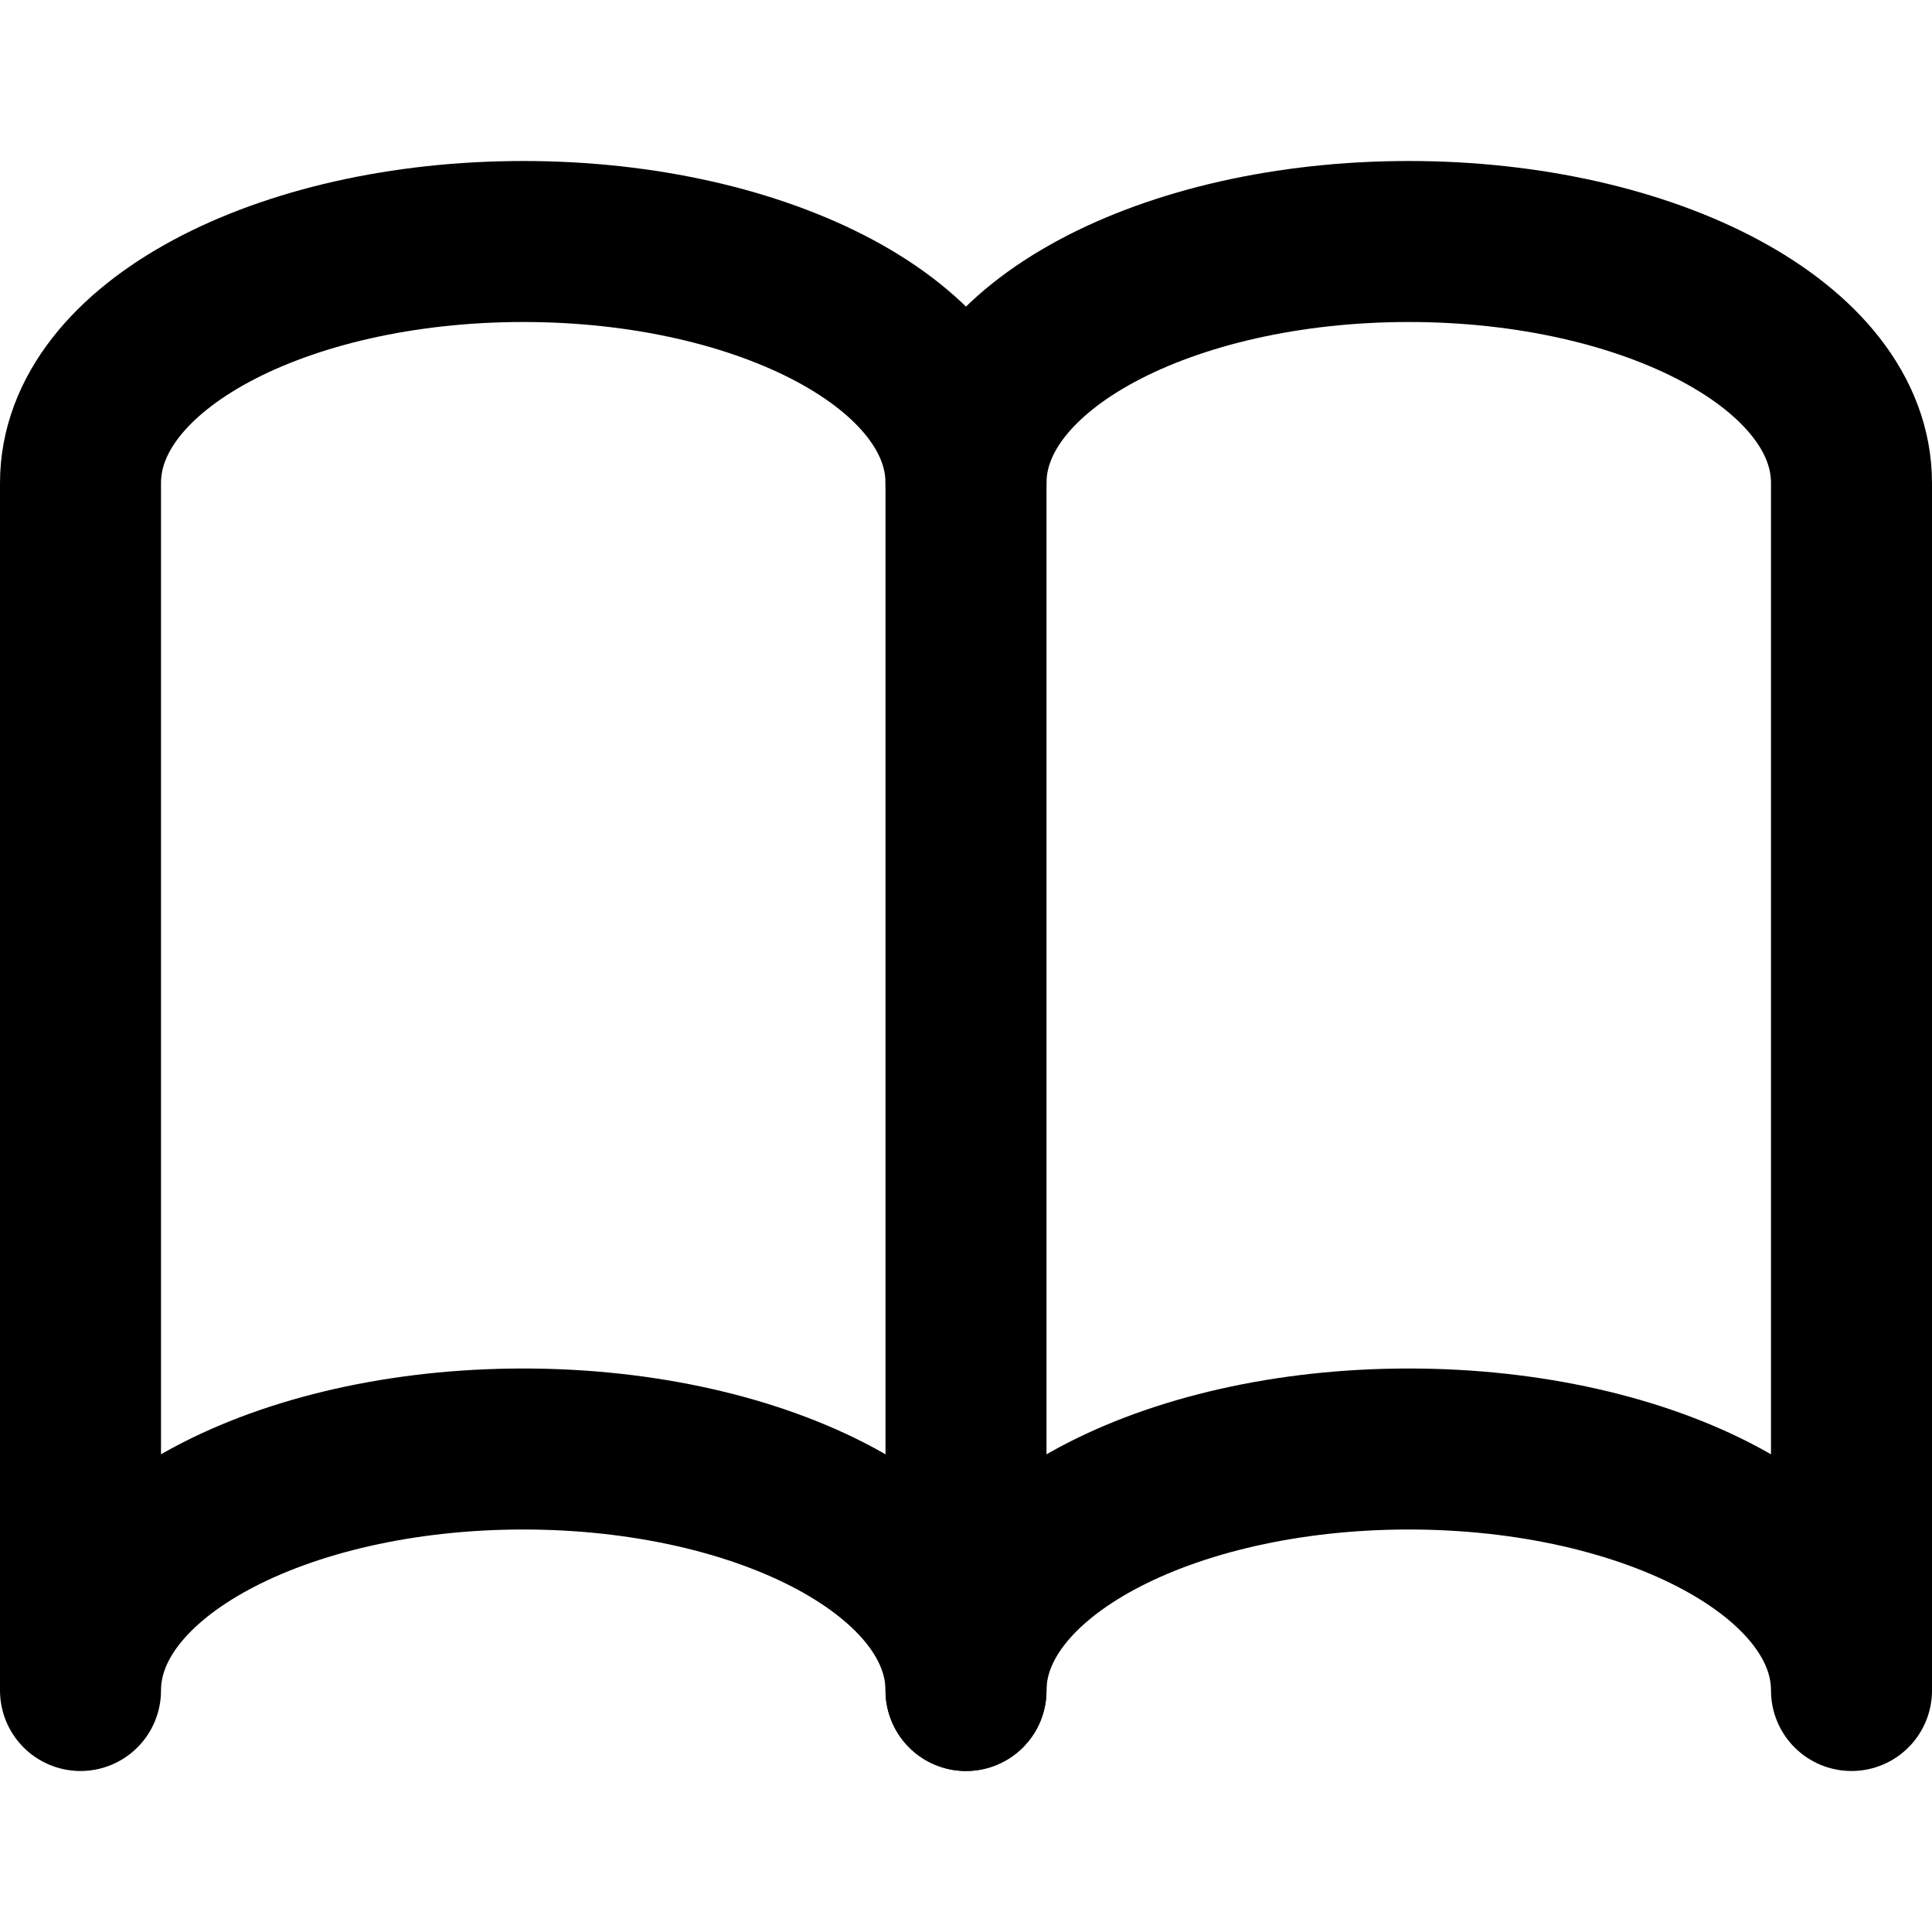
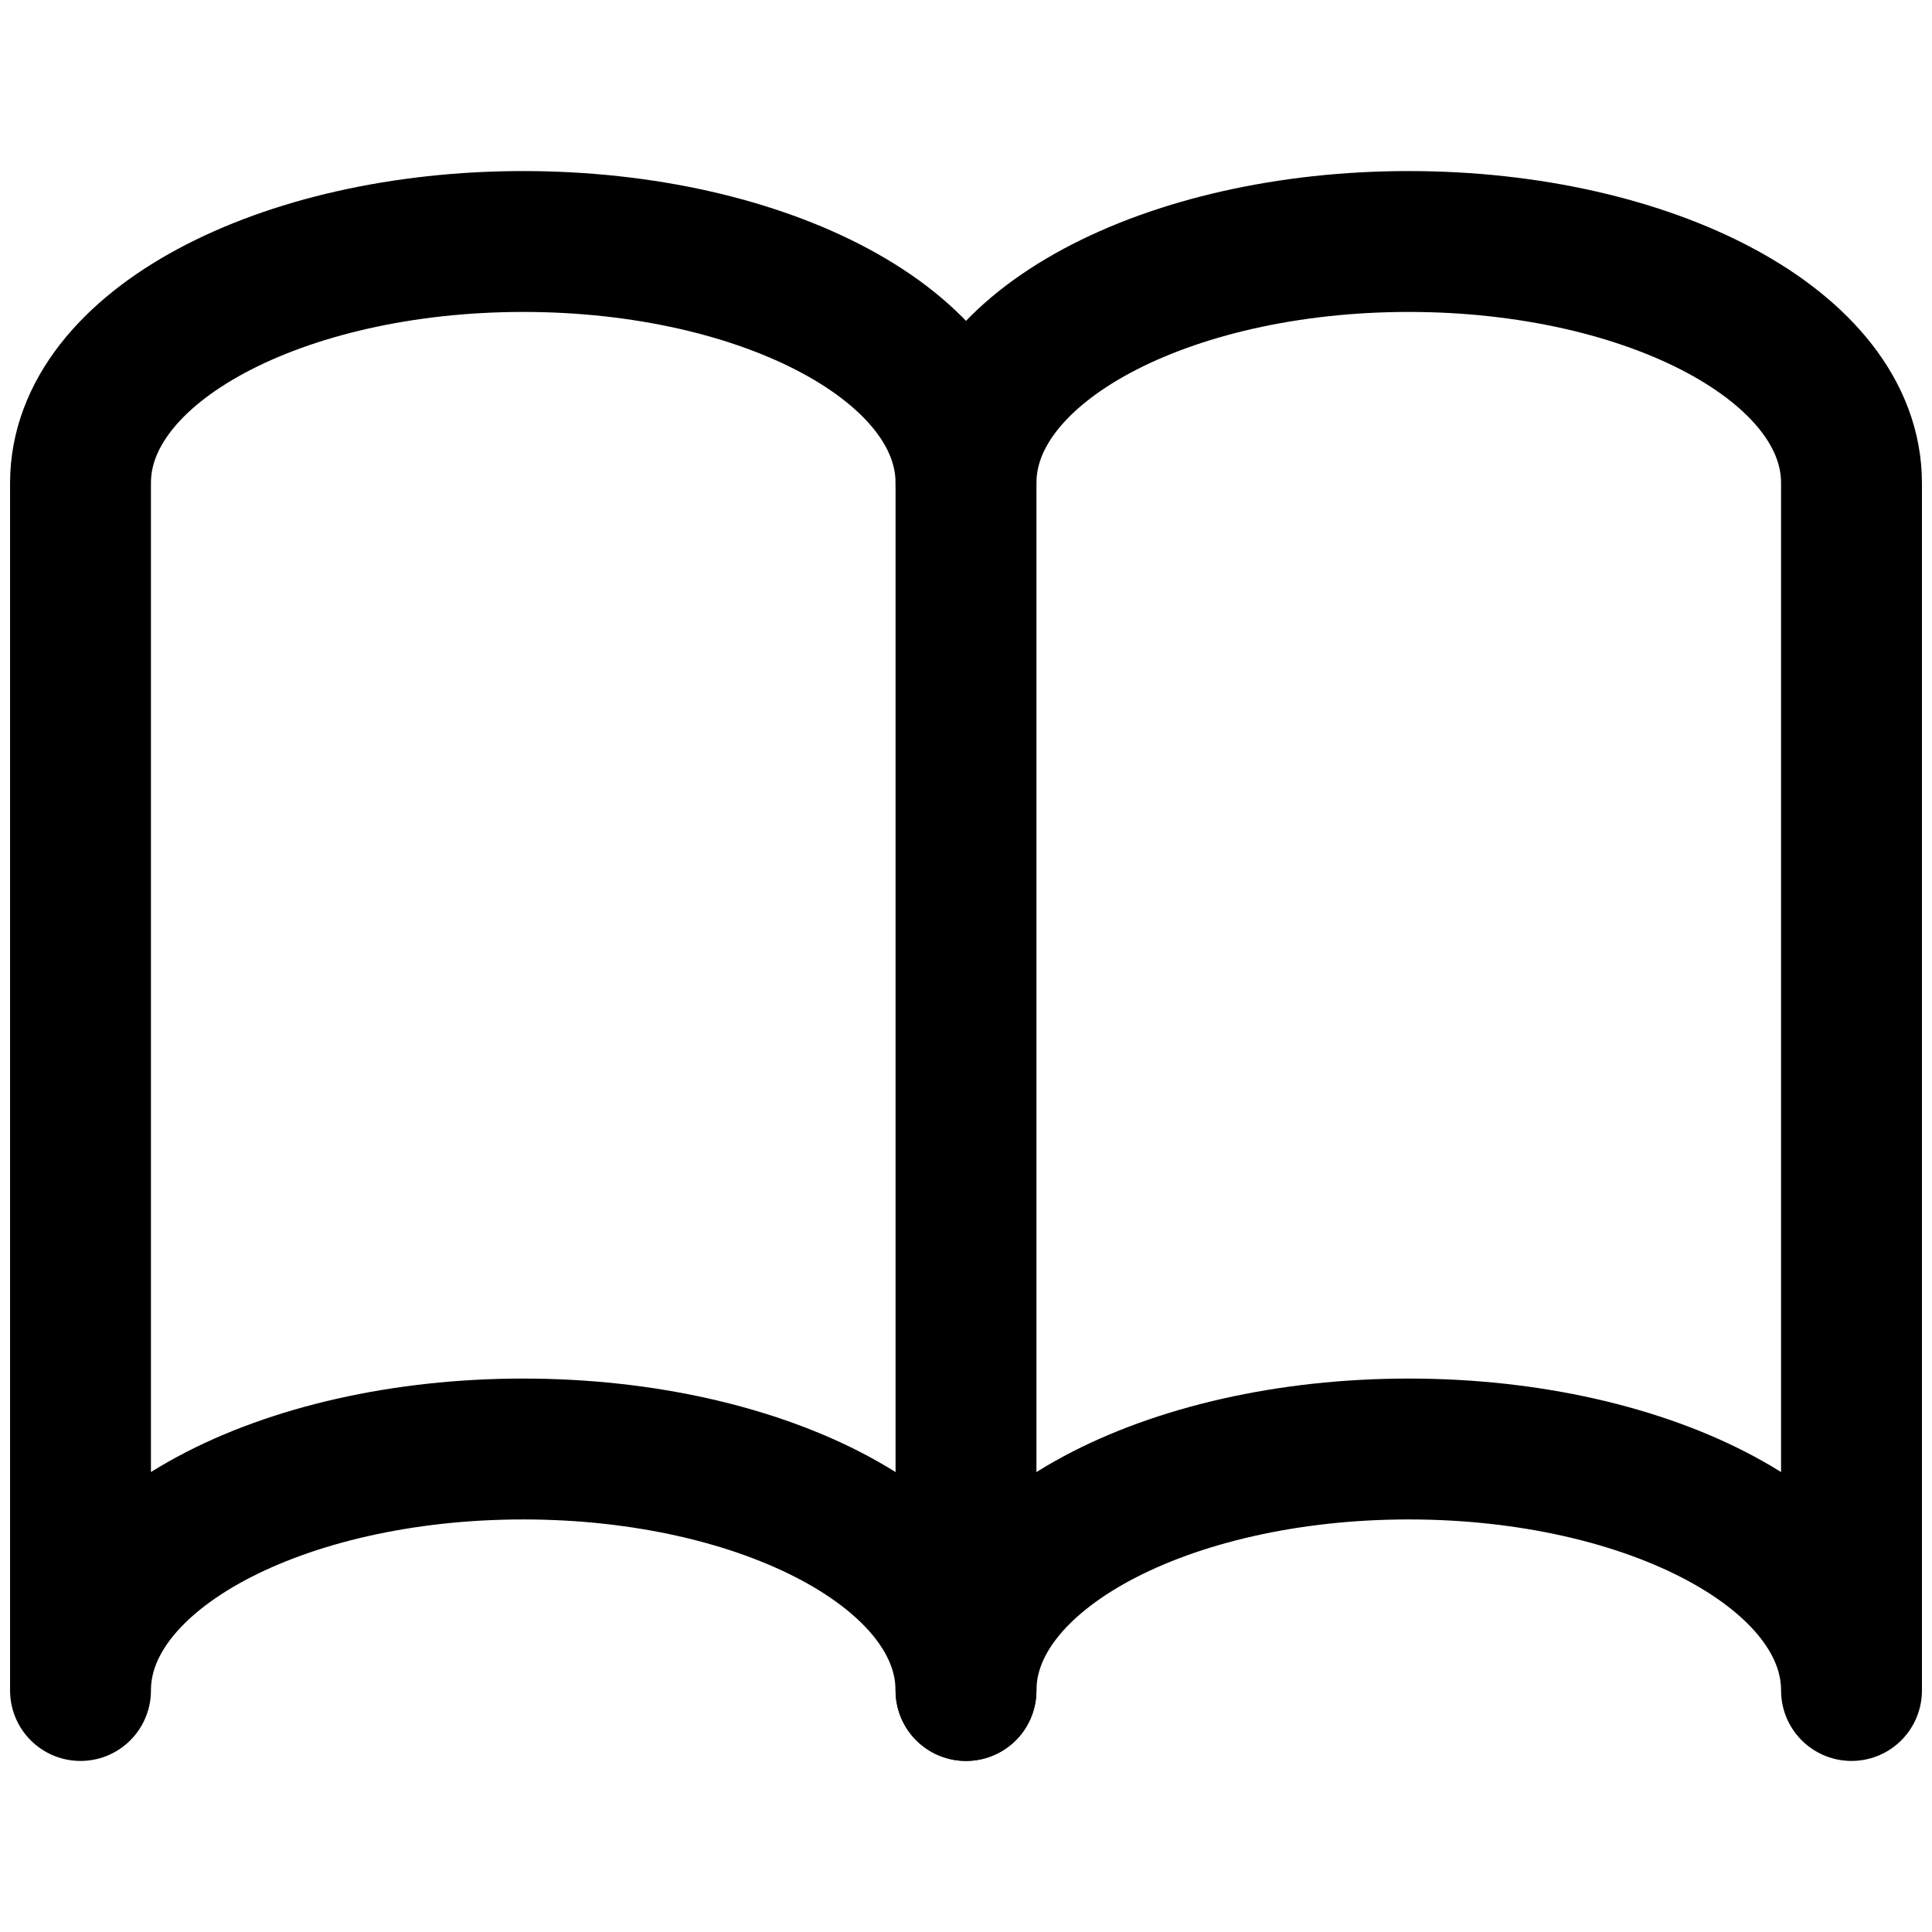
<svg xmlns="http://www.w3.org/2000/svg" width="24" height="24" viewBox="0 0 24 24">
-   <line x1="12" y1="6" x2="12" y2="21" fill="none" stroke="currentColor" stroke-miterlimit="10" stroke-width="2" data-color="color-2" data-cap="butt" stroke-linejoin="round" stroke-linecap="round" />
-   <path d="m17.5,3c-3,0-5.5,1.3-5.5,3,0-1.7-2.5-3-5.5-3S1,4.3,1,6v15c0-1.7,2.5-3,5.5-3s5.5,1.3,5.5,3c0-1.7,2.5-3,5.5-3s5.5,1.3,5.5,3V6c0-1.7-2.5-3-5.5-3Z" fill="none" stroke="currentColor" stroke-miterlimit="10" stroke-width="2" stroke-linejoin="round" stroke-linecap="round" />
+   <line x1="12" y1="6" x2="12" y2="21" fill="none" stroke="currentColor" stroke-miterlimit="10" stroke-width="1.75" data-color="color-2" data-cap="butt" stroke-linejoin="round" stroke-linecap="round" />
+   <path d="m17.5,3c-3,0-5.5,1.3-5.5,3,0-1.7-2.5-3-5.5-3S1,4.3,1,6v15c0-1.7,2.5-3,5.5-3s5.5,1.3,5.5,3c0-1.7,2.5-3,5.5-3s5.5,1.3,5.5,3V6c0-1.7-2.5-3-5.5-3Z" fill="none" stroke="currentColor" stroke-miterlimit="10" stroke-width="1.75" stroke-linejoin="round" stroke-linecap="round" />
</svg>
